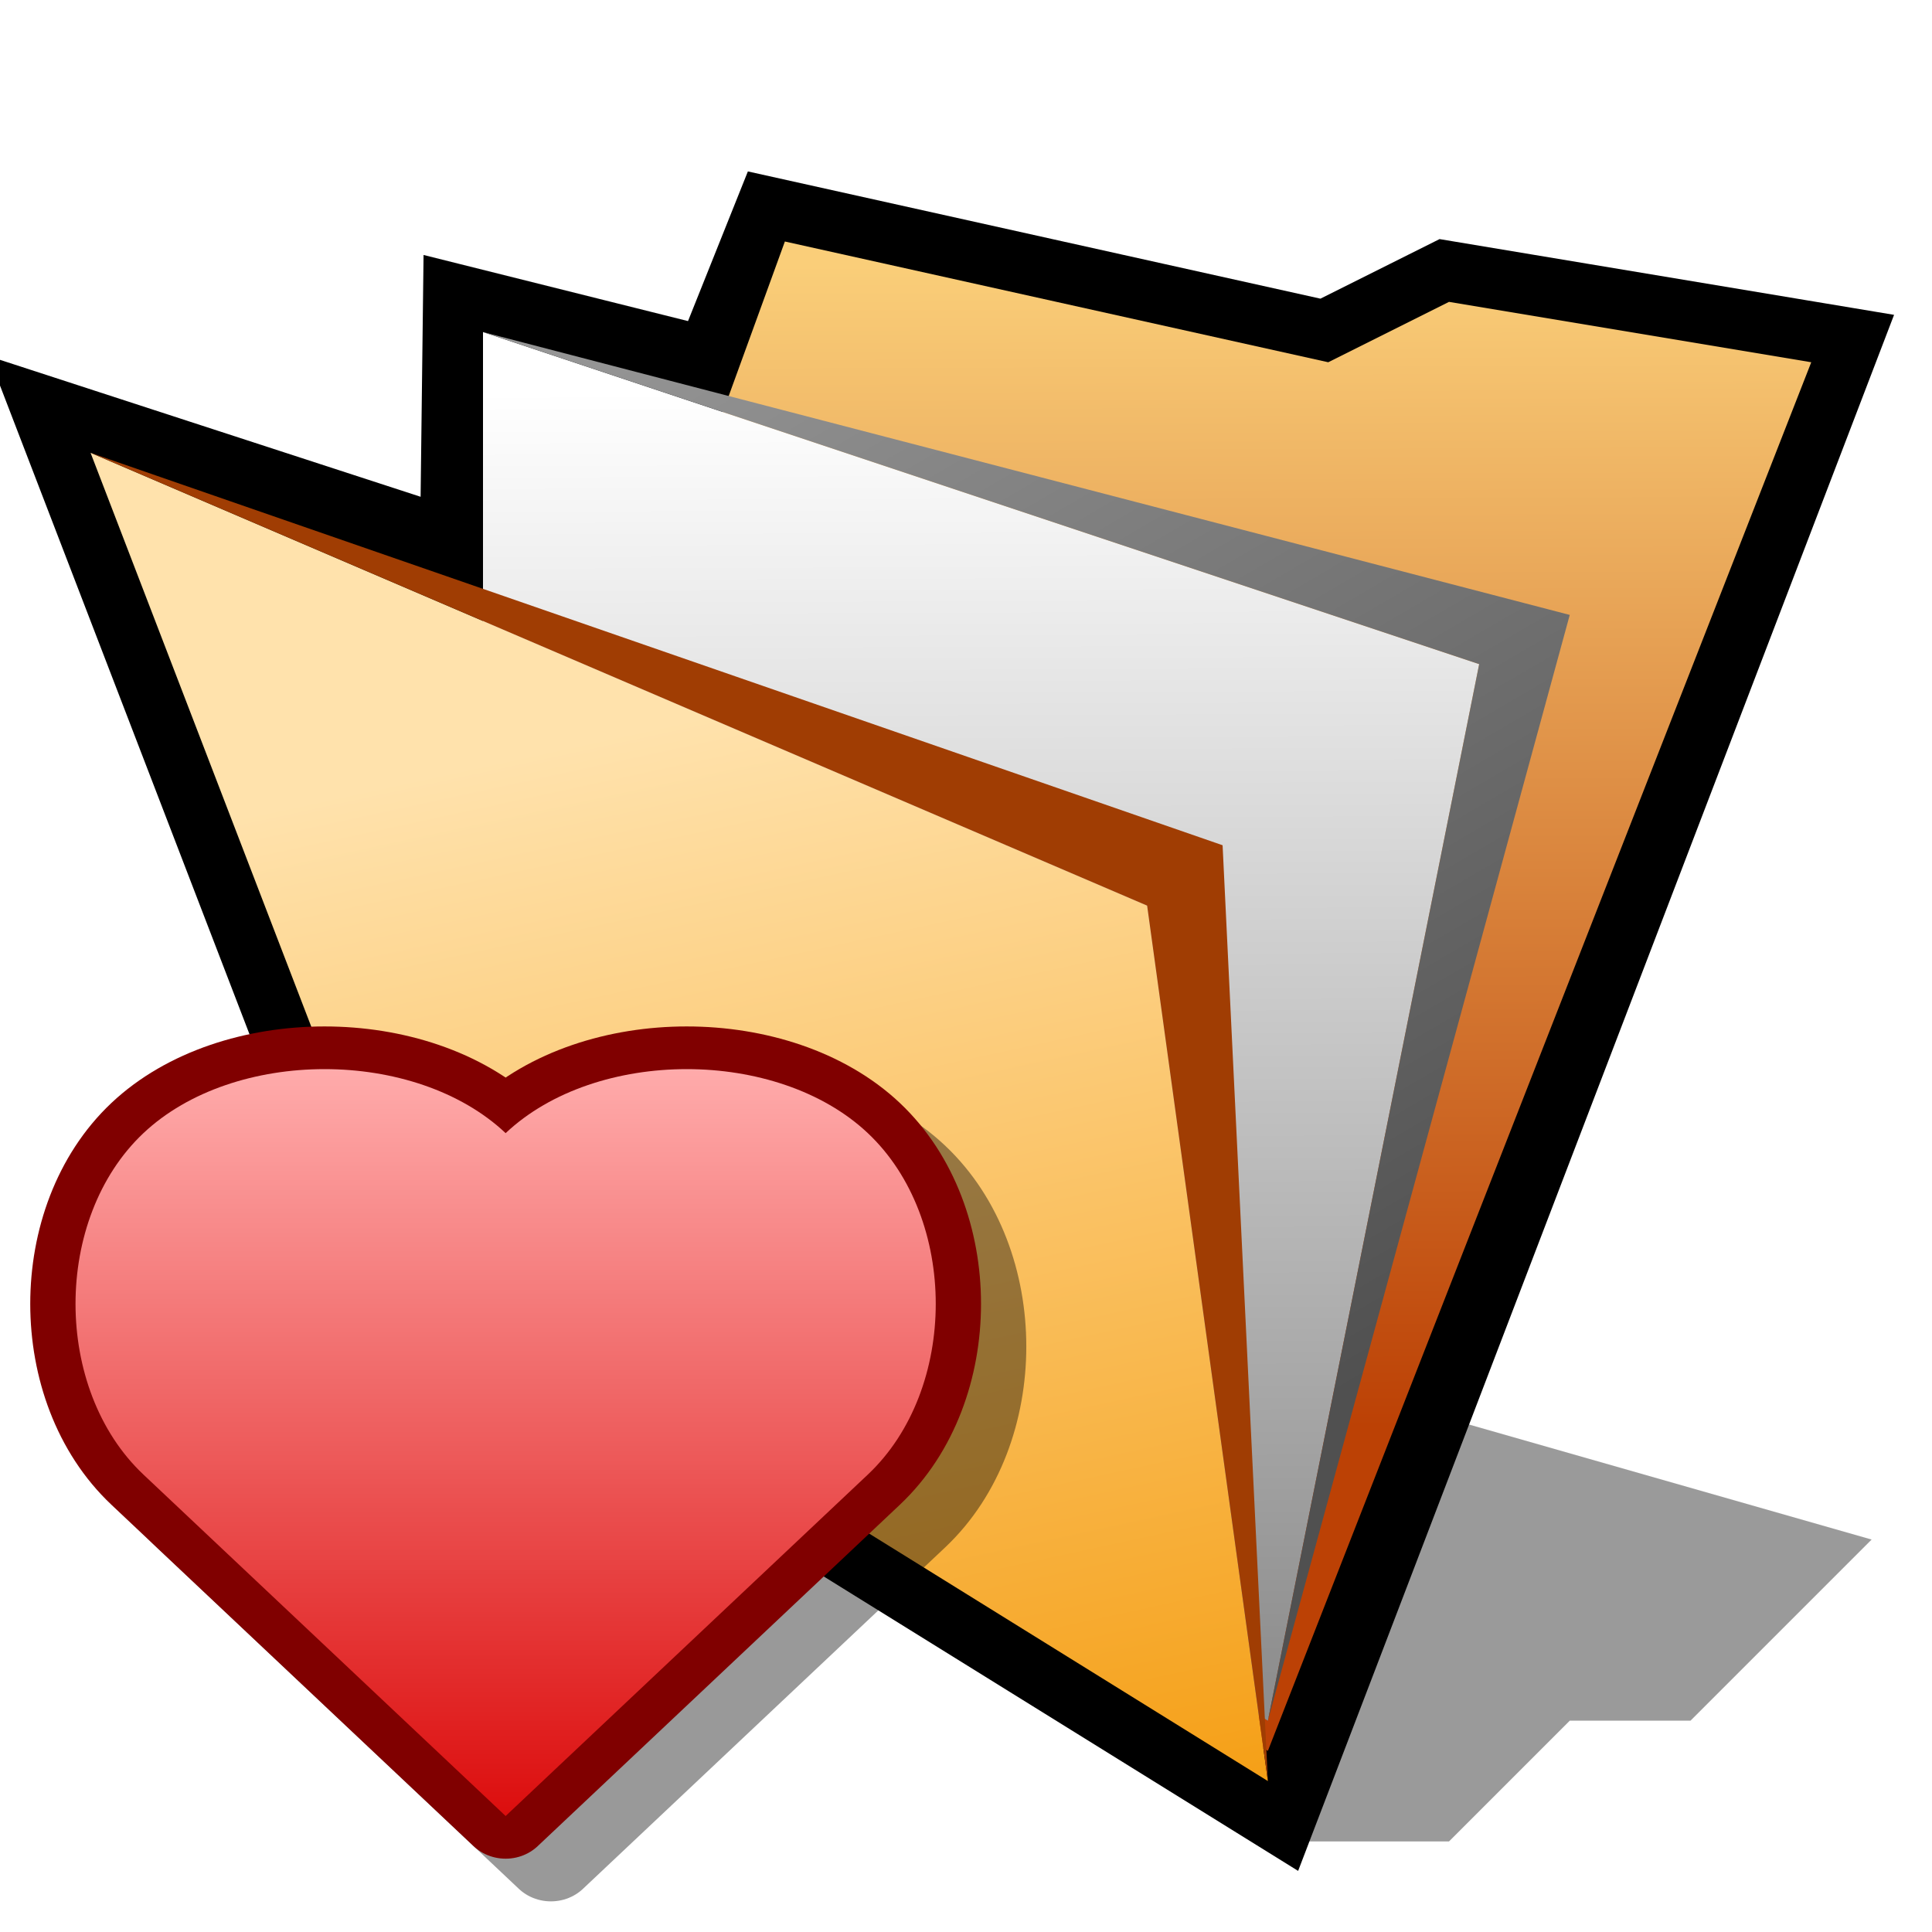
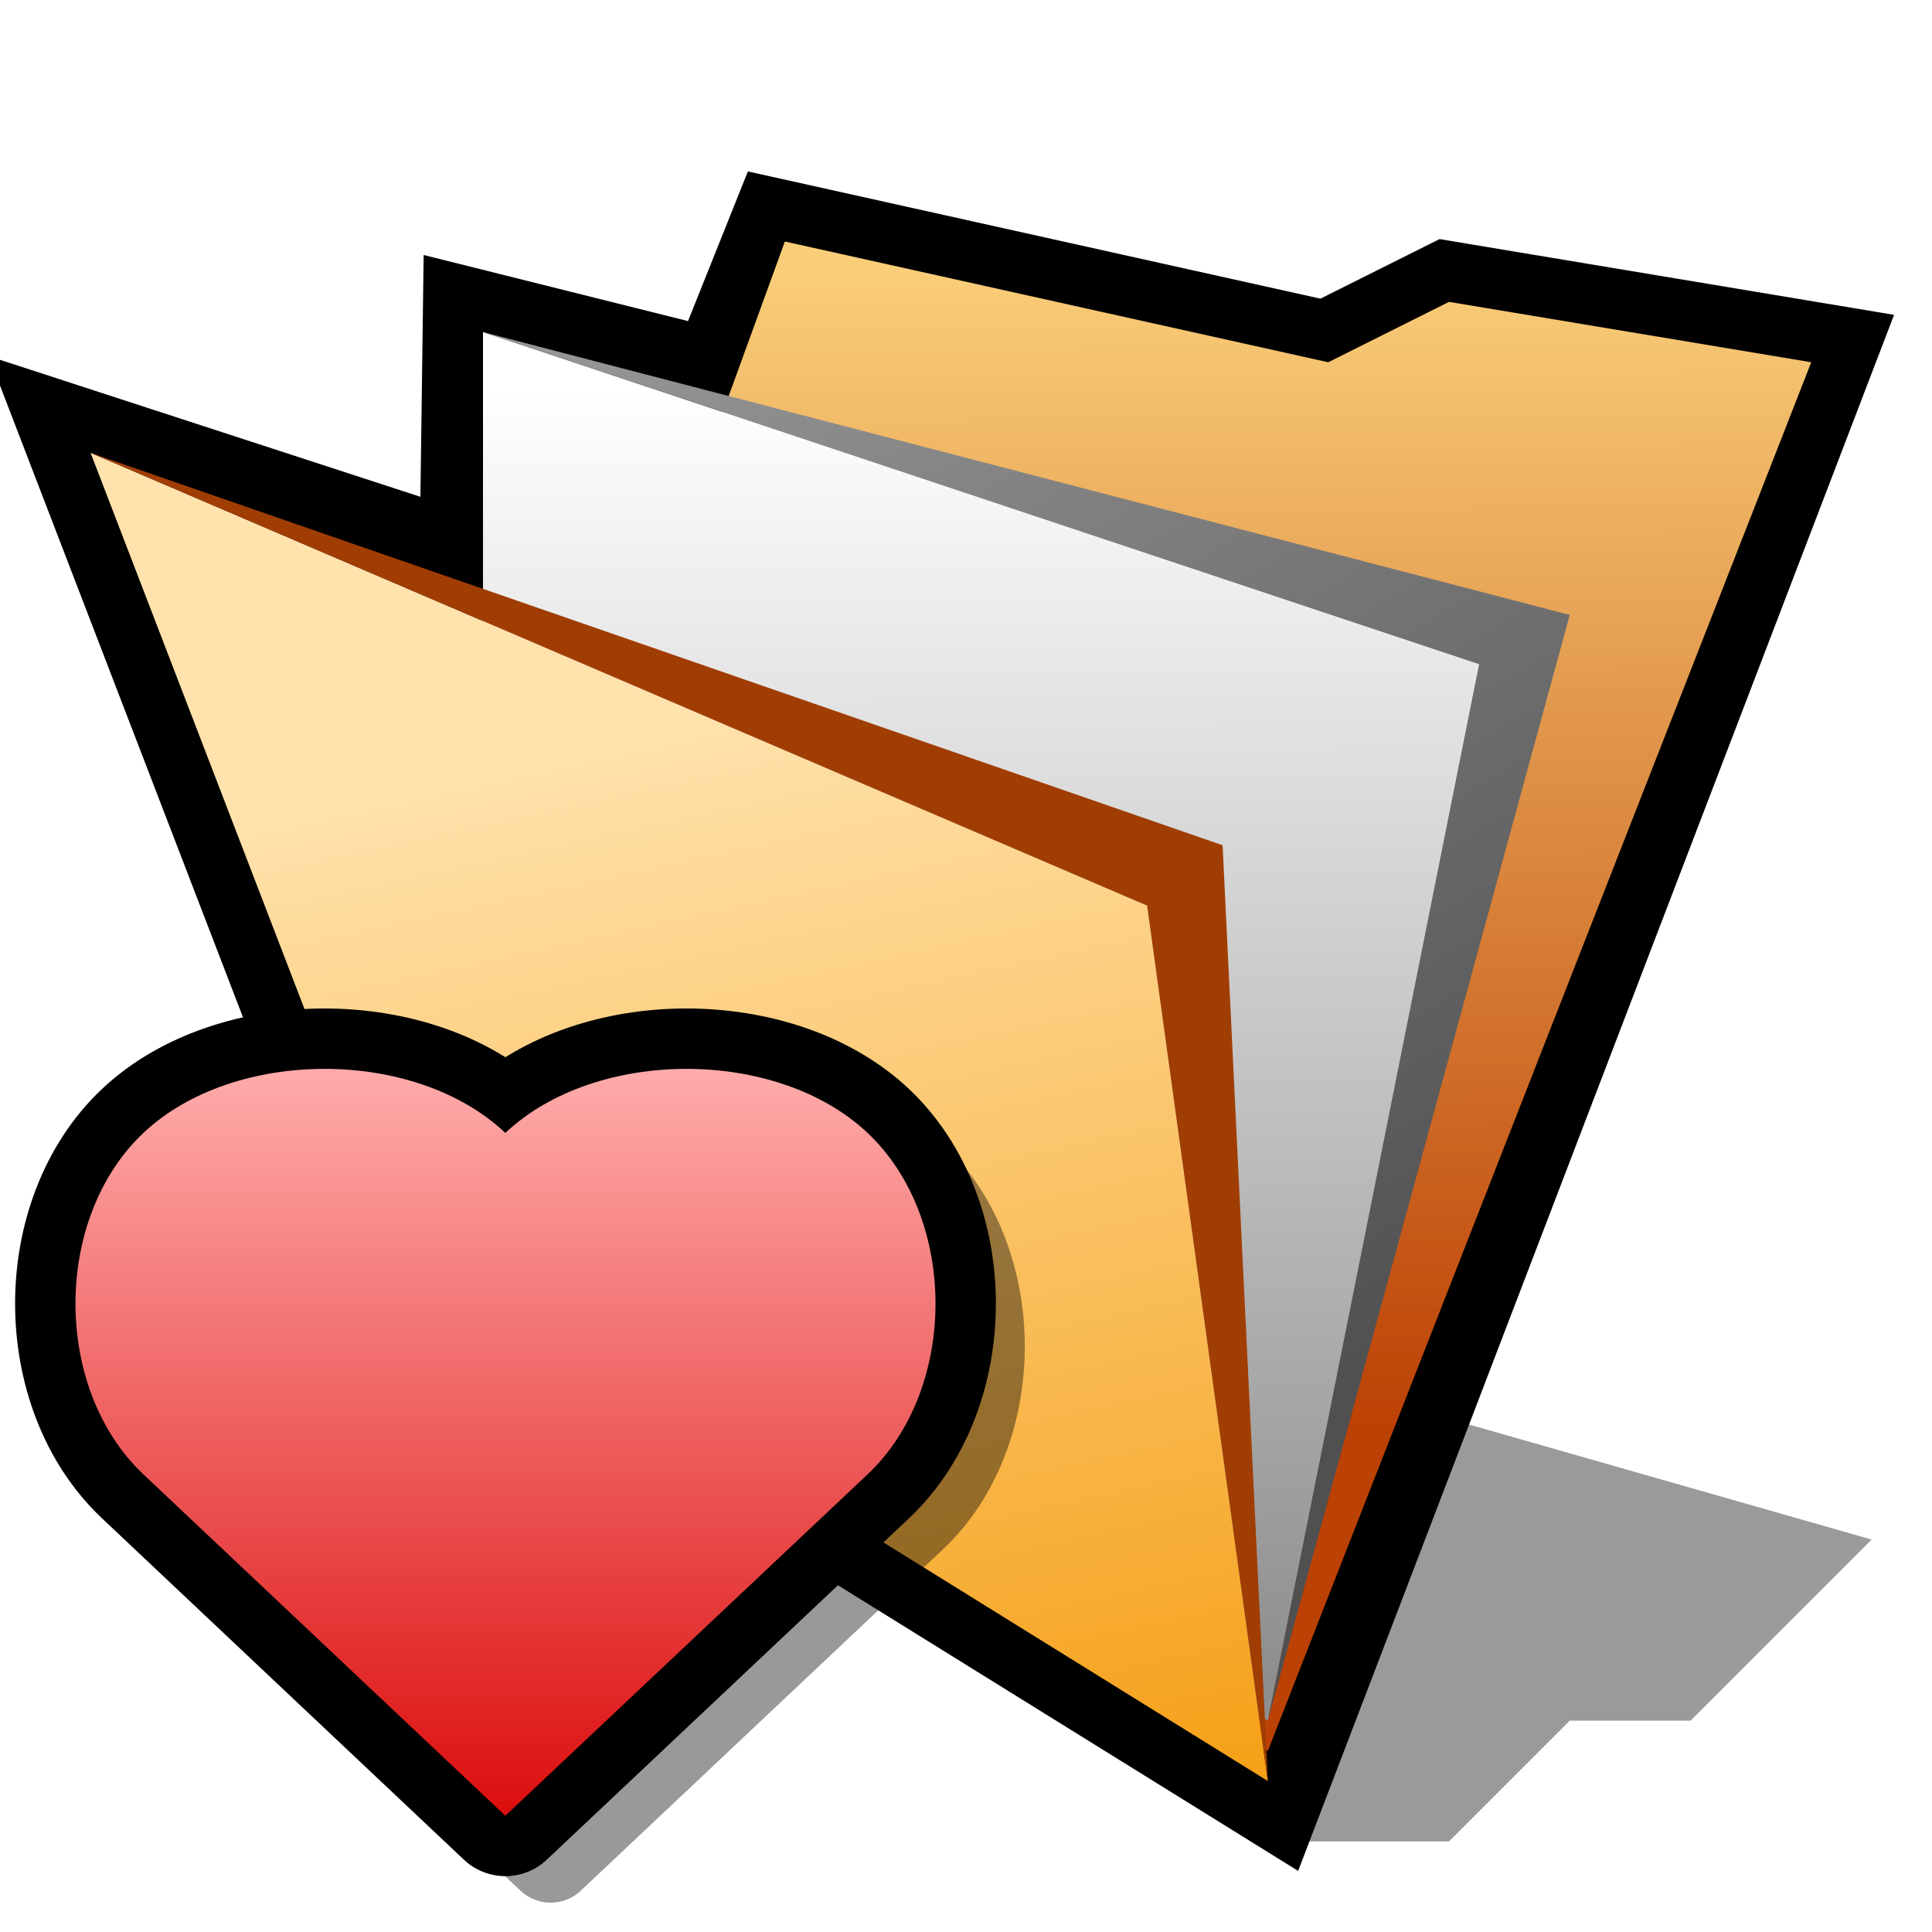
<svg xmlns="http://www.w3.org/2000/svg" version="1.1" width="64" height="64" color-interpolation="linearRGB">
  <g>
    <path style="fill:#010101; fill-opacity:0.396" d="M42 61H48L52 57H56L62 51L48 47L42 61z" />
-     <path style="fill:none; stroke:#000000; stroke-width:4" d="M3 15L13 41L42 59L60 12L48 10L44 12L26 8L24 13L16 11L15.9 19.2L3 15z" />
-     <linearGradient id="gradient0" gradientUnits="userSpaceOnUse" x1="102.59" y1="8.5" x2="102.73" y2="47.06">
+     <path style="fill:none; stroke:#000000; stroke-width:4" d="M3 15L13 41L42 59L60 12L48 10L44 12L26 8L24 13L16 11L15.89 19.2L3 15z" />
+     <linearGradient id="gradient0" gradientUnits="userSpaceOnUse" x1="102.58" y1="8.5" x2="102.73" y2="47.06">
      <stop offset="0" stop-color="#face79" />
      <stop offset="1" stop-color="#bc4105" />
    </linearGradient>
    <path style="fill:url(#gradient0)" d="M26 8L14 41L42 58L60 12L48 10L44 12L26 8z" />
-     <linearGradient id="gradient1" gradientUnits="userSpaceOnUse" x1="103.23" y1="12.68" x2="103.38" y2="55.34">
+     <linearGradient id="gradient1" gradientUnits="userSpaceOnUse" x1="103.23" y1="12.68" x2="103.37" y2="55.34">
      <stop offset="0" stop-color="#ffffff" />
      <stop offset="1" stop-color="#8e8e8e" />
    </linearGradient>
    <path style="fill:url(#gradient1)" d="M16 11V41L42 57L49 22L16 11z" />
-     <linearGradient id="gradient2" gradientUnits="userSpaceOnUse" x1="78.33" y1="-26.65" x2="101.45" y2="12.93">
+     <linearGradient id="gradient2" gradientUnits="userSpaceOnUse" x1="78.33" y1="-26.64" x2="101.44" y2="12.93">
      <stop offset="0" stop-color="#9a9a9a" />
      <stop offset="1" stop-color="#505050" />
    </linearGradient>
    <path style="fill:url(#gradient2)" d="M16 11L49 22L42 57L52 20.37L16 11z" />
    <linearGradient id="gradient3" gradientUnits="userSpaceOnUse" x1="88.51" y1="9.59" x2="97.54" y2="51.29">
      <stop offset="0" stop-color="#ffe2ac" />
      <stop offset="1" stop-color="#f49806" />
    </linearGradient>
    <path style="fill:url(#gradient3)" d="M3 15L13 41L42 59L38 30L3 15z" />
    <path style="fill:#a03d03" d="M3 15L38 30L42 59L40.5 28L3 15z" />
-     <path style="fill:none; stroke:#000000; stroke-opacity:0.4; stroke-width:4; stroke-linejoin:round" d="M7 7C3 11 3 19 7 23L23 39V7C19 3 11 3 7 7z            M23 7V39L39 23C43 19 43 11 39 7C35 3 27 3 23 7z" transform="matrix(0.7499,0,0,0.7069,1.0019,34.0022)" />
-     <path style="fill:none; stroke:#800000; stroke-width:4; stroke-linecap:round; stroke-linejoin:round" d="M5 5C1 9 1 17 5 21L21 37V5C17 1 9 1 5 5z            M21 5V37L37 21C41 17 41 9 37 5C33 1 25 1 21 5z" transform="matrix(0.7499,0,0,0.7069,1.0019,34.0022)" />
-     <linearGradient id="gradient4" gradientUnits="userSpaceOnUse" x1="128" y1="1.99" x2="128" y2="40">
+     <path style="fill:none; stroke:#000000; stroke-opacity:0.4; stroke-width:2.915; stroke-linejoin:round" d="M6.25 38.95C3.25 41.77 3.25 47.43 6.25 50.26L18.24 61.57V38.95C15.25 36.12 9.25 36.12 6.25 38.95z            M18.24 38.95V61.57L30.24 50.26C33.24 47.43 33.24 41.77 30.24 38.95C27.24 36.12 21.24 36.12 18.24 38.95z" />
+     <path style="fill:none; stroke:#000000; stroke-width:4; stroke-linecap:round; stroke-linejoin:round" d="M4.75 37.53C1.75 40.36 1.75 46.01 4.75 48.84L16.74 60.15V37.53C13.75 34.7 7.75 34.7 4.75 37.53z            M16.74 37.53V60.15L28.74 48.84C31.74 46.01 31.74 40.36 28.74 37.53C25.74 34.7 19.74 34.7 16.74 37.53z" />
+     <linearGradient id="gradient4" gradientUnits="userSpaceOnUse" x1="96.98" y1="35.4" x2="96.98" y2="62.27">
      <stop offset="0" stop-color="#ffabab" />
      <stop offset="1" stop-color="#d90000" />
    </linearGradient>
-     <path style="fill:url(#gradient4)" d="M5 5C1 9 1 17 5 21L21 37V5C17 1 9 1 5 5z            M21 5V37L37 21C41 17 41 9 37 5C33 1 25 1 21 5z" transform="matrix(0.7499,0,0,0.7069,1.0019,34.0022)" />
+     <path style="fill:url(#gradient4)" d="M4.75 37.53C1.75 40.36 1.75 46.01 4.75 48.84L16.74 60.15V37.53C13.75 34.7 7.75 34.7 4.75 37.53z            M16.74 37.53V60.15L28.74 48.84C31.74 46.01 31.74 40.36 28.74 37.53C25.74 34.7 19.74 34.7 16.74 37.53z" />
  </g>
</svg>
